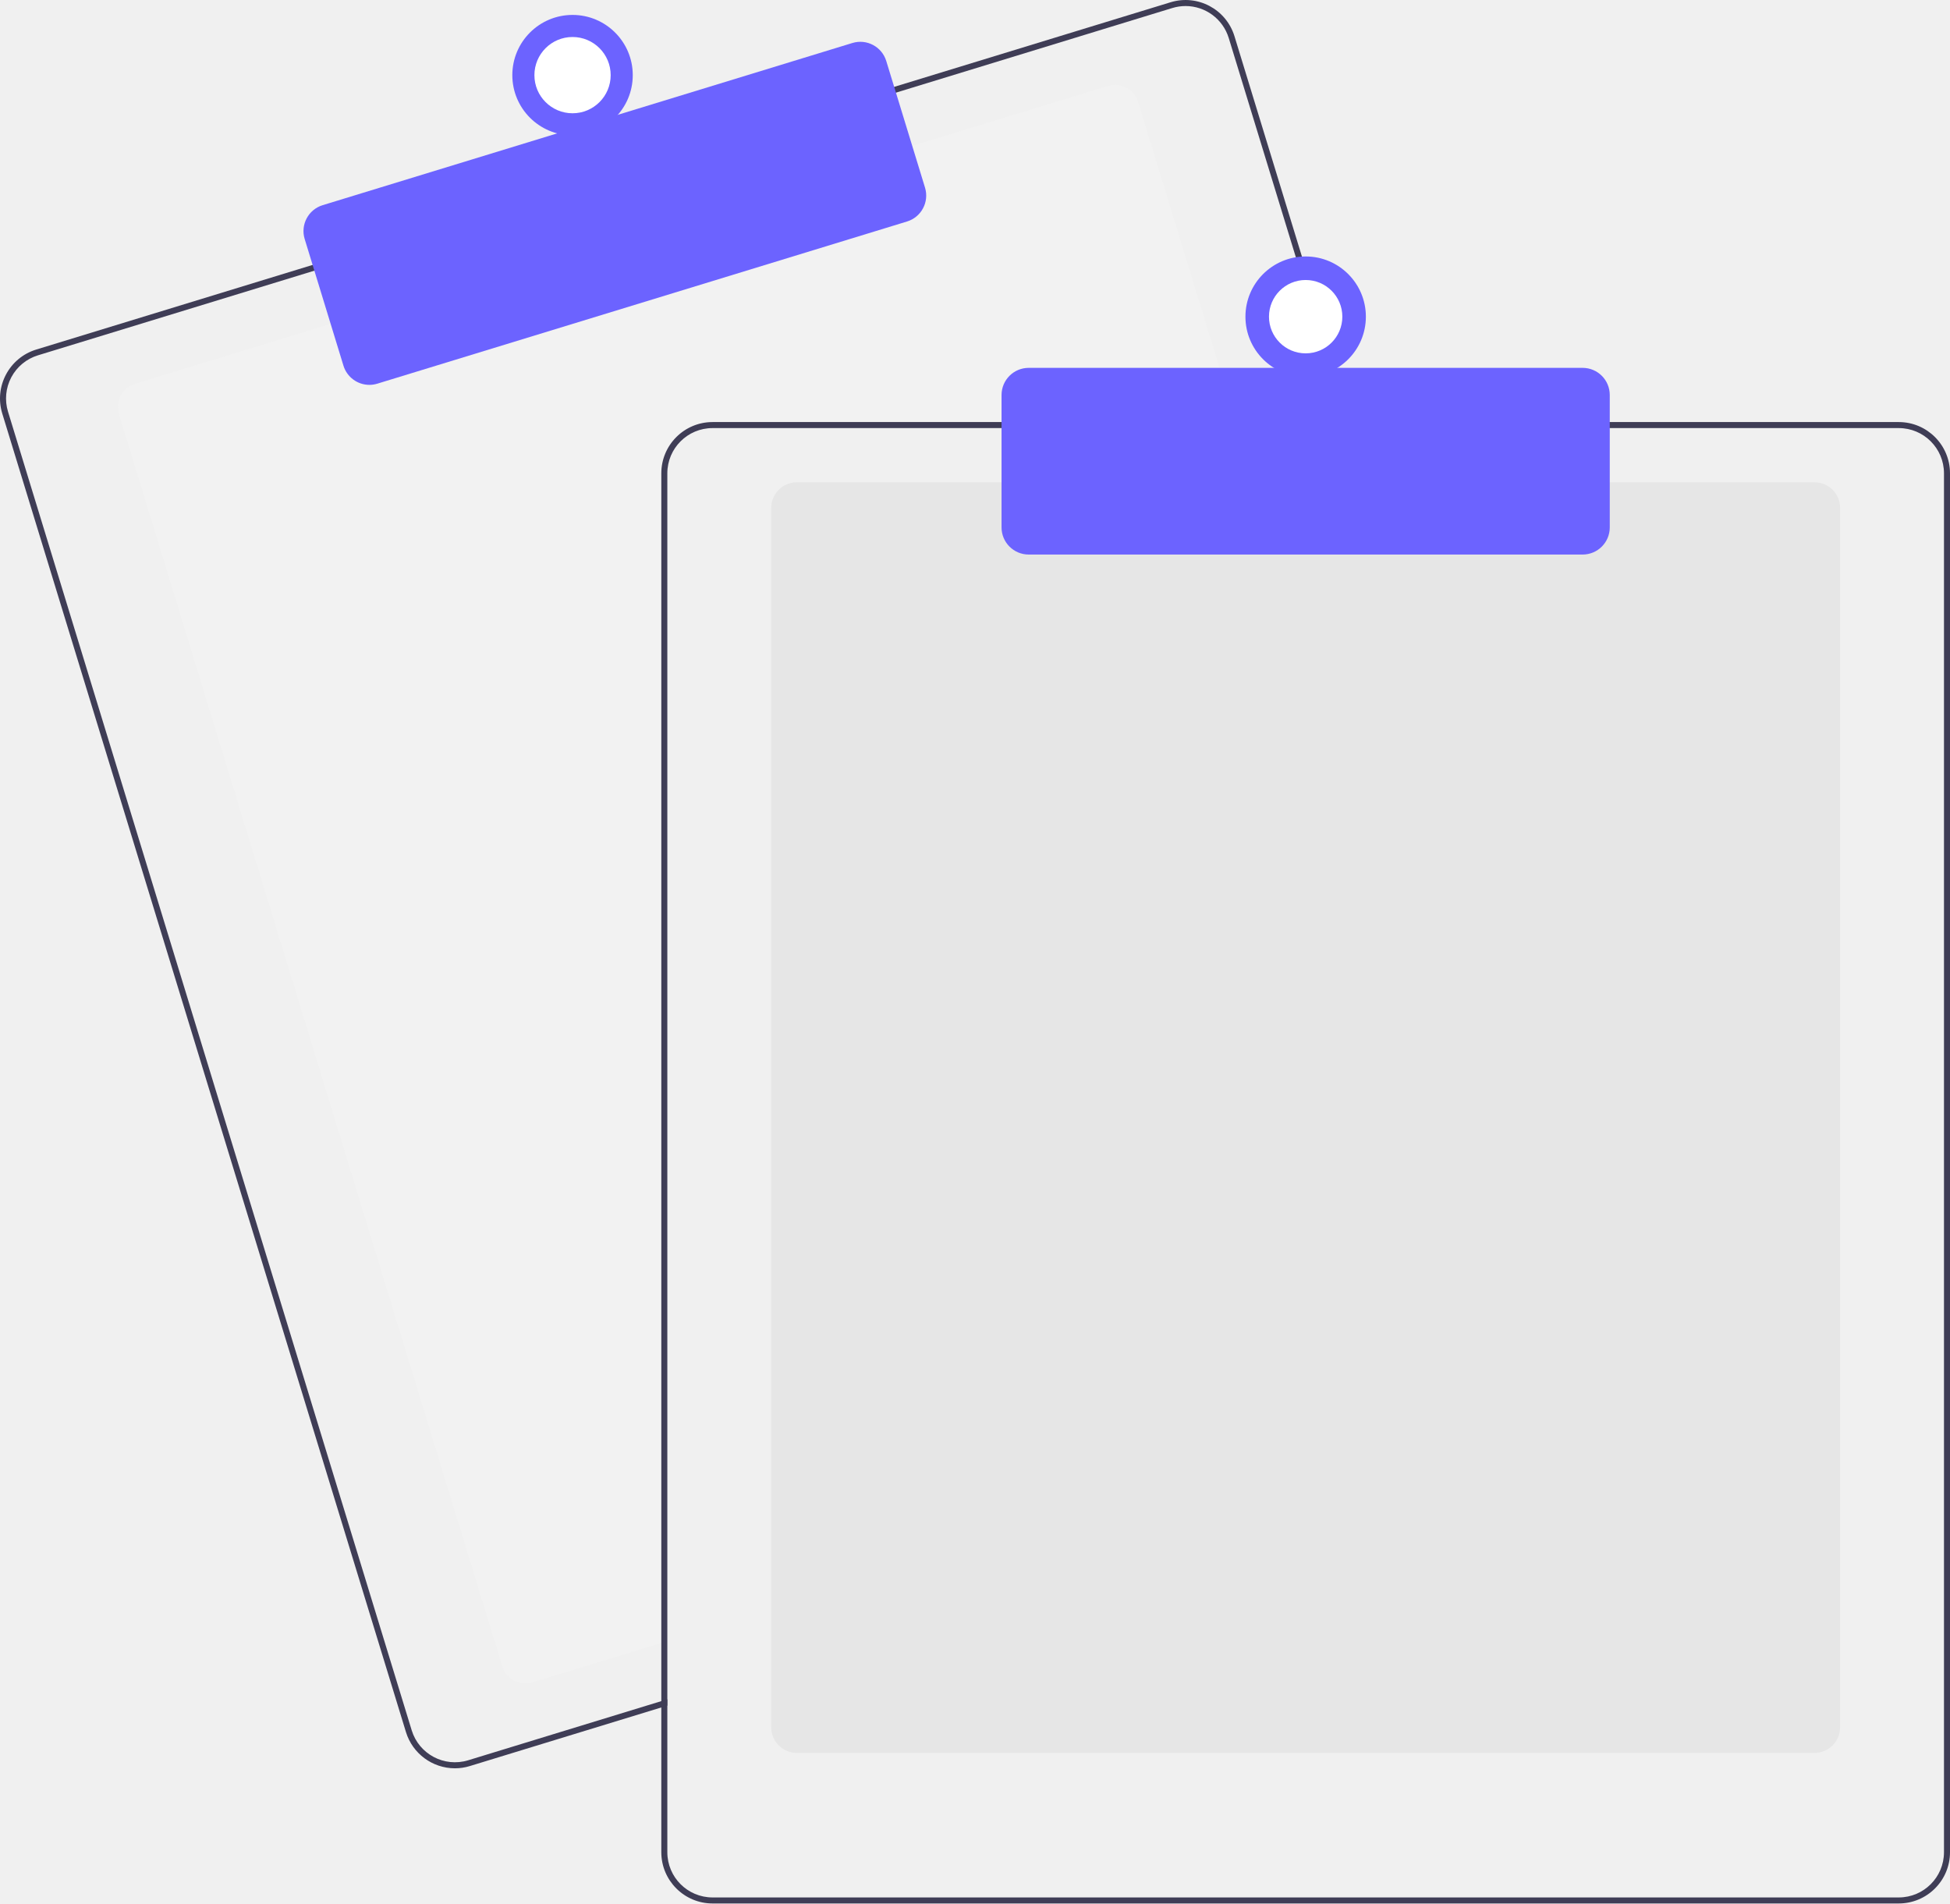
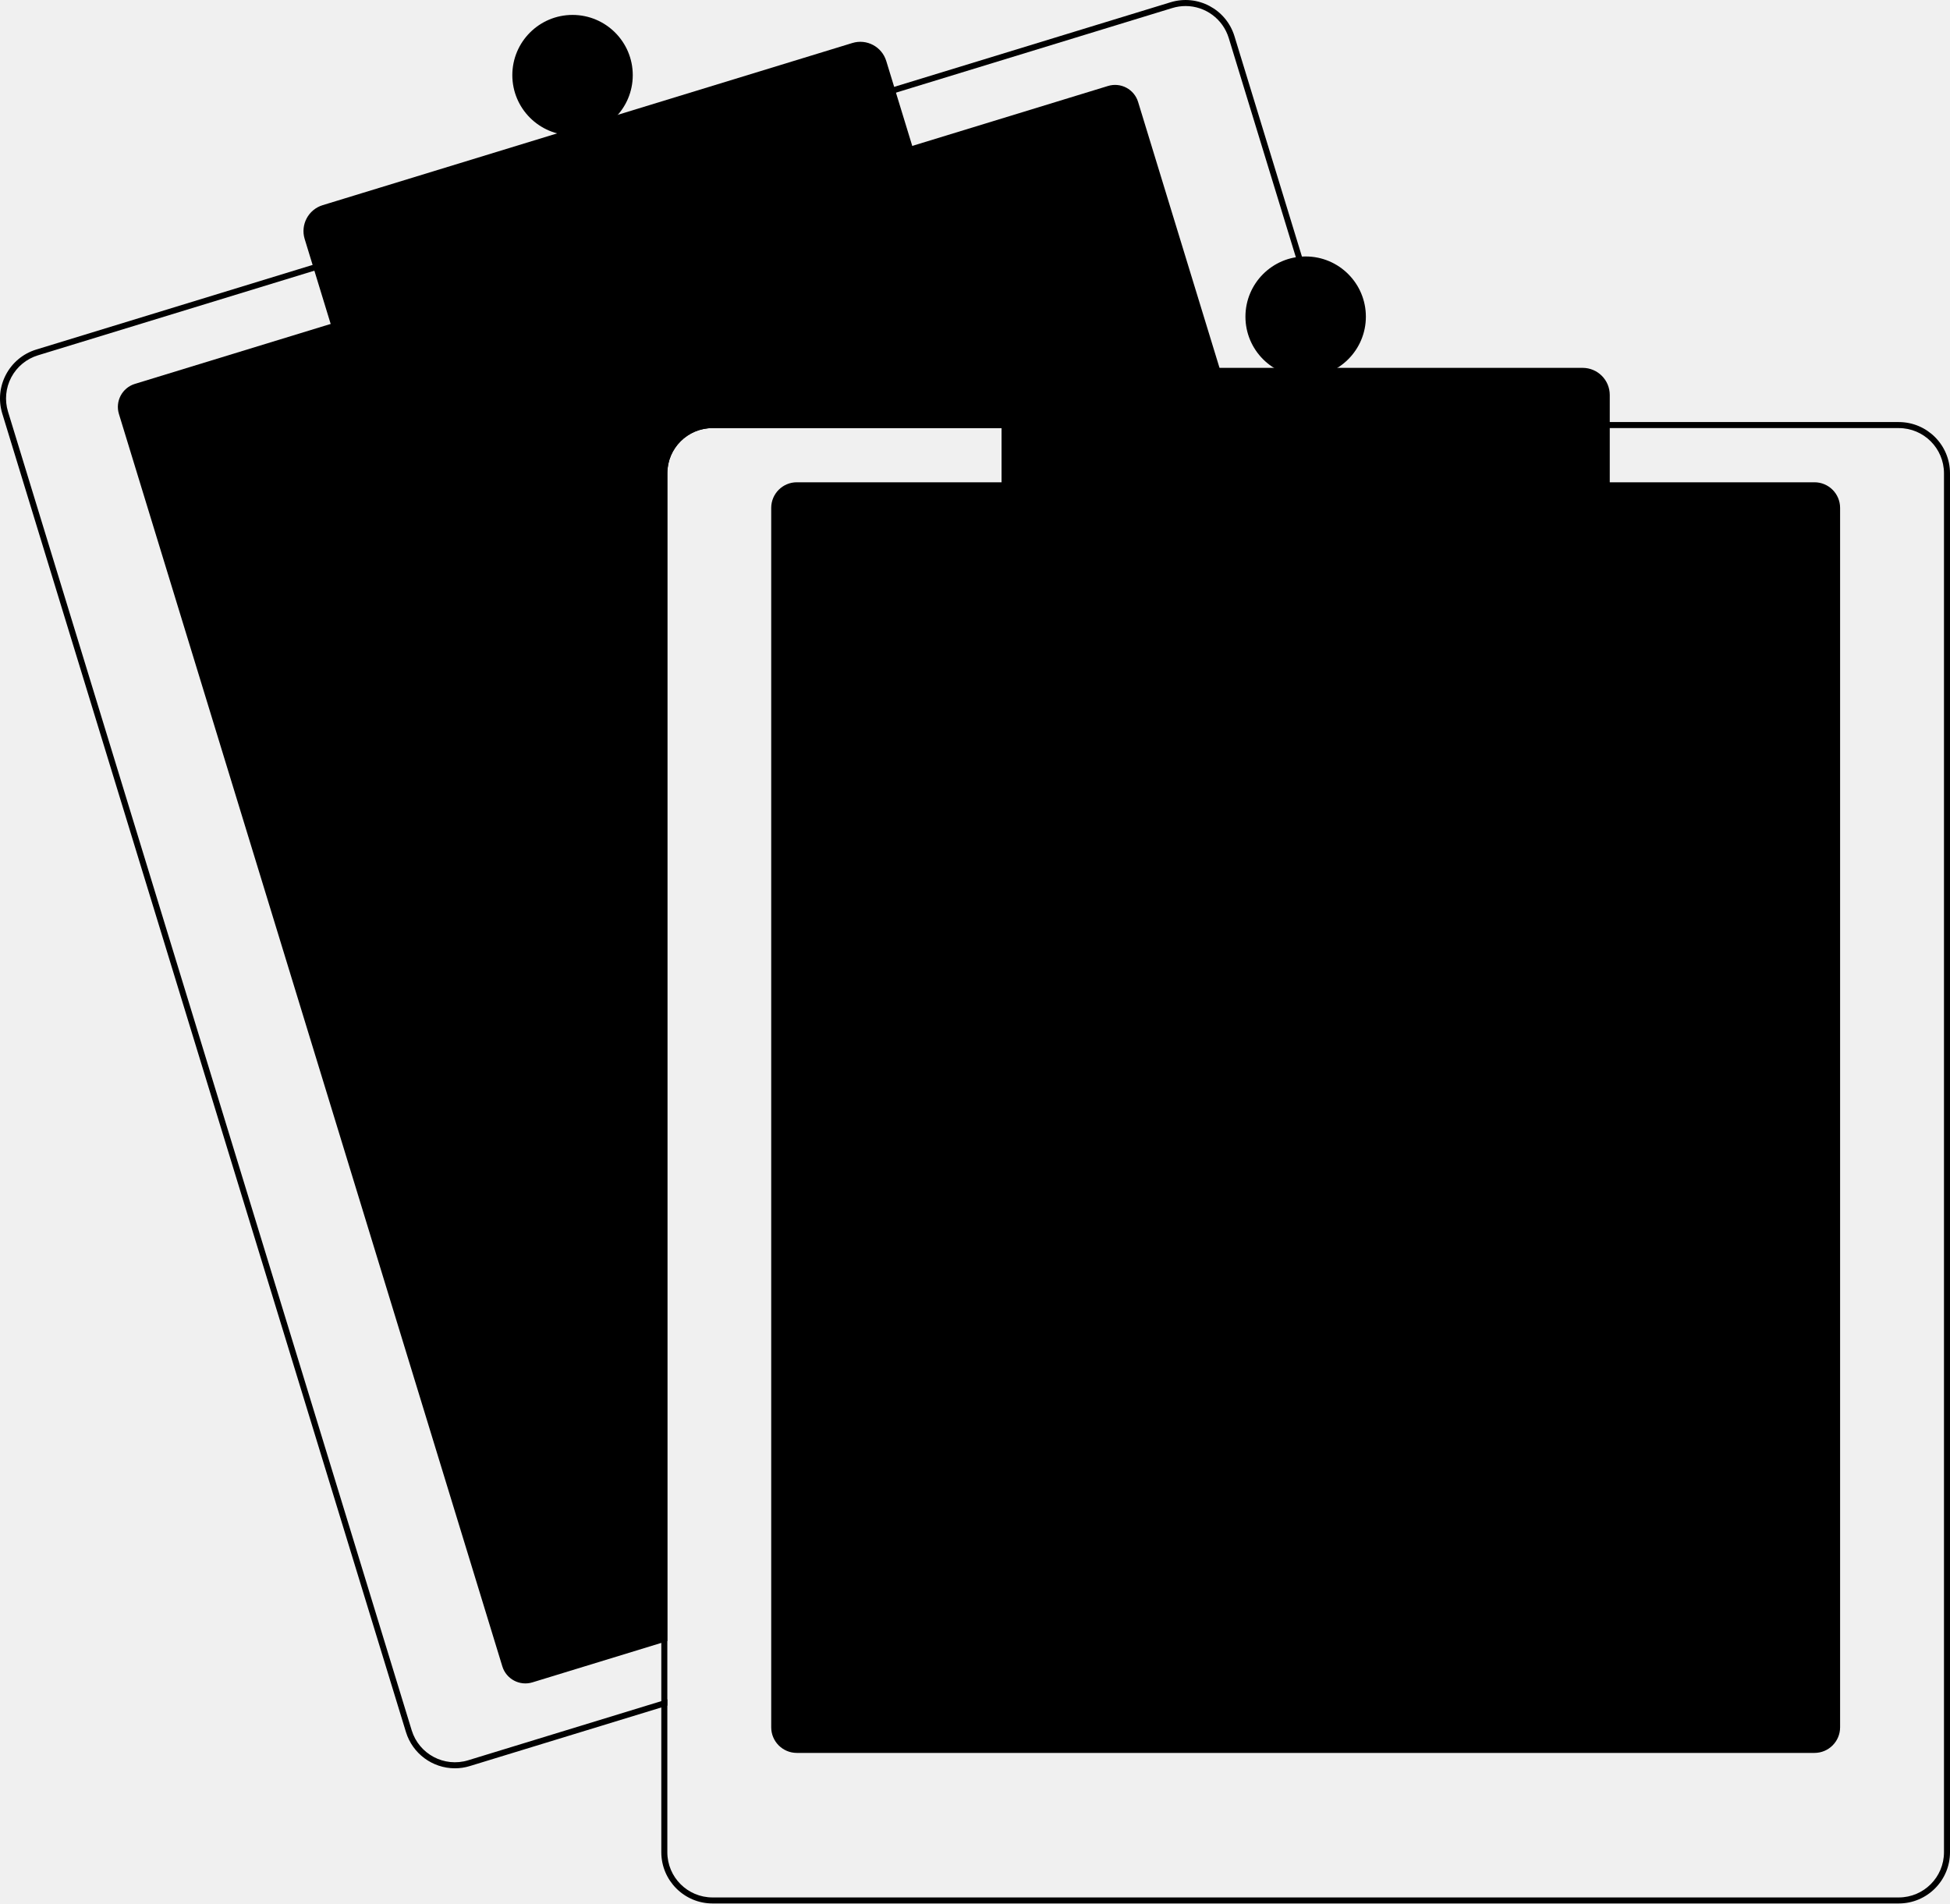
<svg xmlns="http://www.w3.org/2000/svg" id="b21613c9-2bf0-4d37-bef0-3b193d34fc5d" data-name="Layer 1" width="647.636" height="632.174" viewBox="0 0 647.636 632.174">
-   <path d="M687.328,276.087H512.818a15.018,15.018,0,0,0-15,15v387.85l-2,.61-42.81,13.11a8.007,8.007,0,0,1-9.99-5.31L315.678,271.397a8.003,8.003,0,0,1,5.31-9.99l65.97-20.2,191.25-58.54,65.97-20.2a7.989,7.989,0,0,1,9.99,5.3l32.55,106.32Z" transform="translate(-276.1819 -133.9131)" fill="#f2f2f2" />
-   <path d="M725.408,274.087l-39.23-128.14a16.994,16.994,0,0,0-21.23-11.28l-92.75,28.39L380.958,221.607l-92.75,28.4a17.015,17.015,0,0,0-11.28,21.23l134.08,437.93a17.027,17.027,0,0,0,16.26,12.03,16.789,16.789,0,0,0,4.97-.75l63.58-19.46,2-.62v-2.09l-2,.61-64.17,19.65a15.015,15.015,0,0,1-18.73-9.95l-134.07-437.94a14.979,14.979,0,0,1,9.95-18.73l92.75-28.4,191.24-58.54,92.75-28.4a15.156,15.156,0,0,1,4.41-.66,15.015,15.015,0,0,1,14.32,10.61l39.05,127.56.62,2h2.08Z" transform="translate(-276.1819 -133.9131)" fill="#3f3d56" />
-   <path d="M398.863,261.734a9.016,9.016,0,0,1-8.611-6.367l-12.88-42.072a8.999,8.999,0,0,1,5.971-11.24l175.939-53.864a9.009,9.009,0,0,1,11.241,5.971l12.88,42.072a9.01,9.01,0,0,1-5.971,11.241L401.492,261.339A8.976,8.976,0,0,1,398.863,261.734Z" transform="translate(-276.1819 -133.9131)" fill="#6c63ff" />
-   <circle cx="190.154" cy="24.955" r="20" fill="#6c63ff" />
-   <circle cx="190.154" cy="24.955" r="12.665" fill="#fff" />
-   <path d="M878.818,716.087h-338a8.51,8.51,0,0,1-8.5-8.5v-405a8.51,8.51,0,0,1,8.5-8.5h338a8.51,8.51,0,0,1,8.5,8.5v405A8.51,8.51,0,0,1,878.818,716.087Z" transform="translate(-276.1819 -133.9131)" fill="#e6e6e6" />
-   <path d="M723.318,274.087h-210.5a17.024,17.024,0,0,0-17,17v407.8l2-.61v-407.19a15.018,15.018,0,0,1,15-15H723.938Zm183.5,0h-394a17.024,17.024,0,0,0-17,17v458a17.024,17.024,0,0,0,17,17h394a17.024,17.024,0,0,0,17-17v-458A17.024,17.024,0,0,0,906.818,274.087Zm15,475a15.018,15.018,0,0,1-15,15h-394a15.018,15.018,0,0,1-15-15v-458a15.018,15.018,0,0,1,15-15h394a15.018,15.018,0,0,1,15,15Z" transform="translate(-276.1819 -133.9131)" fill="#3f3d56" />
-   <path d="M801.818,318.087h-184a9.01,9.01,0,0,1-9-9v-44a9.01,9.01,0,0,1,9-9h184a9.01,9.01,0,0,1,9,9v44A9.01,9.01,0,0,1,801.818,318.087Z" transform="translate(-276.1819 -133.9131)" fill="#6c63ff" />
-   <circle cx="433.636" cy="105.174" r="20" fill="#6c63ff" />
-   <circle cx="433.636" cy="105.174" r="12.182" fill="#fff" />
+   <path d="M687.328,276.087H512.818a15.018,15.018,0,0,0-15,15v387.85l-2,.61-42.81,13.11a8.007,8.007,0,0,1-9.99-5.31L315.678,271.397a8.003,8.003,0,0,1,5.31-9.99l65.97-20.2,191.25-58.54,65.97-20.2a7.989,7.989,0,0,1,9.99,5.3l32.55,106.32Z" transform="translate(-276.1819 -133.9131)" />
+   <path d="M725.408,274.087l-39.23-128.14a16.994,16.994,0,0,0-21.23-11.28l-92.75,28.39L380.958,221.607l-92.75,28.4a17.015,17.015,0,0,0-11.28,21.23l134.08,437.93a17.027,17.027,0,0,0,16.26,12.03,16.789,16.789,0,0,0,4.97-.75l63.58-19.46,2-.62v-2.09l-2,.61-64.17,19.65a15.015,15.015,0,0,1-18.73-9.95l-134.07-437.94a14.979,14.979,0,0,1,9.95-18.73l92.75-28.4,191.24-58.54,92.75-28.4a15.156,15.156,0,0,1,4.41-.66,15.015,15.015,0,0,1,14.32,10.61l39.05,127.56.62,2h2.08Z" transform="translate(-276.1819 -133.9131)" />
+   <path d="M398.863,261.734a9.016,9.016,0,0,1-8.611-6.367l-12.88-42.072a8.999,8.999,0,0,1,5.971-11.24l175.939-53.864a9.009,9.009,0,0,1,11.241,5.971l12.88,42.072a9.01,9.01,0,0,1-5.971,11.241L401.492,261.339A8.976,8.976,0,0,1,398.863,261.734Z" transform="translate(-276.1819 -133.9131)" />
+   <circle cx="190.154" cy="24.955" r="20" />
+   <circle cx="190.154" cy="24.955" r="12.665" />
+   <path d="M878.818,716.087h-338a8.51,8.51,0,0,1-8.5-8.5v-405a8.51,8.51,0,0,1,8.5-8.5h338a8.51,8.51,0,0,1,8.5,8.5v405A8.51,8.51,0,0,1,878.818,716.087Z" transform="translate(-276.1819 -133.9131)" />
+   <path d="M723.318,274.087h-210.5a17.024,17.024,0,0,0-17,17v407.8l2-.61v-407.19a15.018,15.018,0,0,1,15-15H723.938Zm183.5,0h-394a17.024,17.024,0,0,0-17,17v458a17.024,17.024,0,0,0,17,17h394a17.024,17.024,0,0,0,17-17v-458A17.024,17.024,0,0,0,906.818,274.087Zm15,475a15.018,15.018,0,0,1-15,15h-394a15.018,15.018,0,0,1-15-15v-458a15.018,15.018,0,0,1,15-15h394a15.018,15.018,0,0,1,15,15Z" transform="translate(-276.1819 -133.9131)" />
+   <path d="M801.818,318.087h-184a9.01,9.01,0,0,1-9-9v-44a9.01,9.01,0,0,1,9-9h184a9.01,9.01,0,0,1,9,9v44A9.01,9.01,0,0,1,801.818,318.087Z" transform="translate(-276.1819 -133.9131)" />
+   <circle cx="433.636" cy="105.174" r="20" />
+   <circle cx="433.636" cy="105.174" r="12.182" />
</svg>
